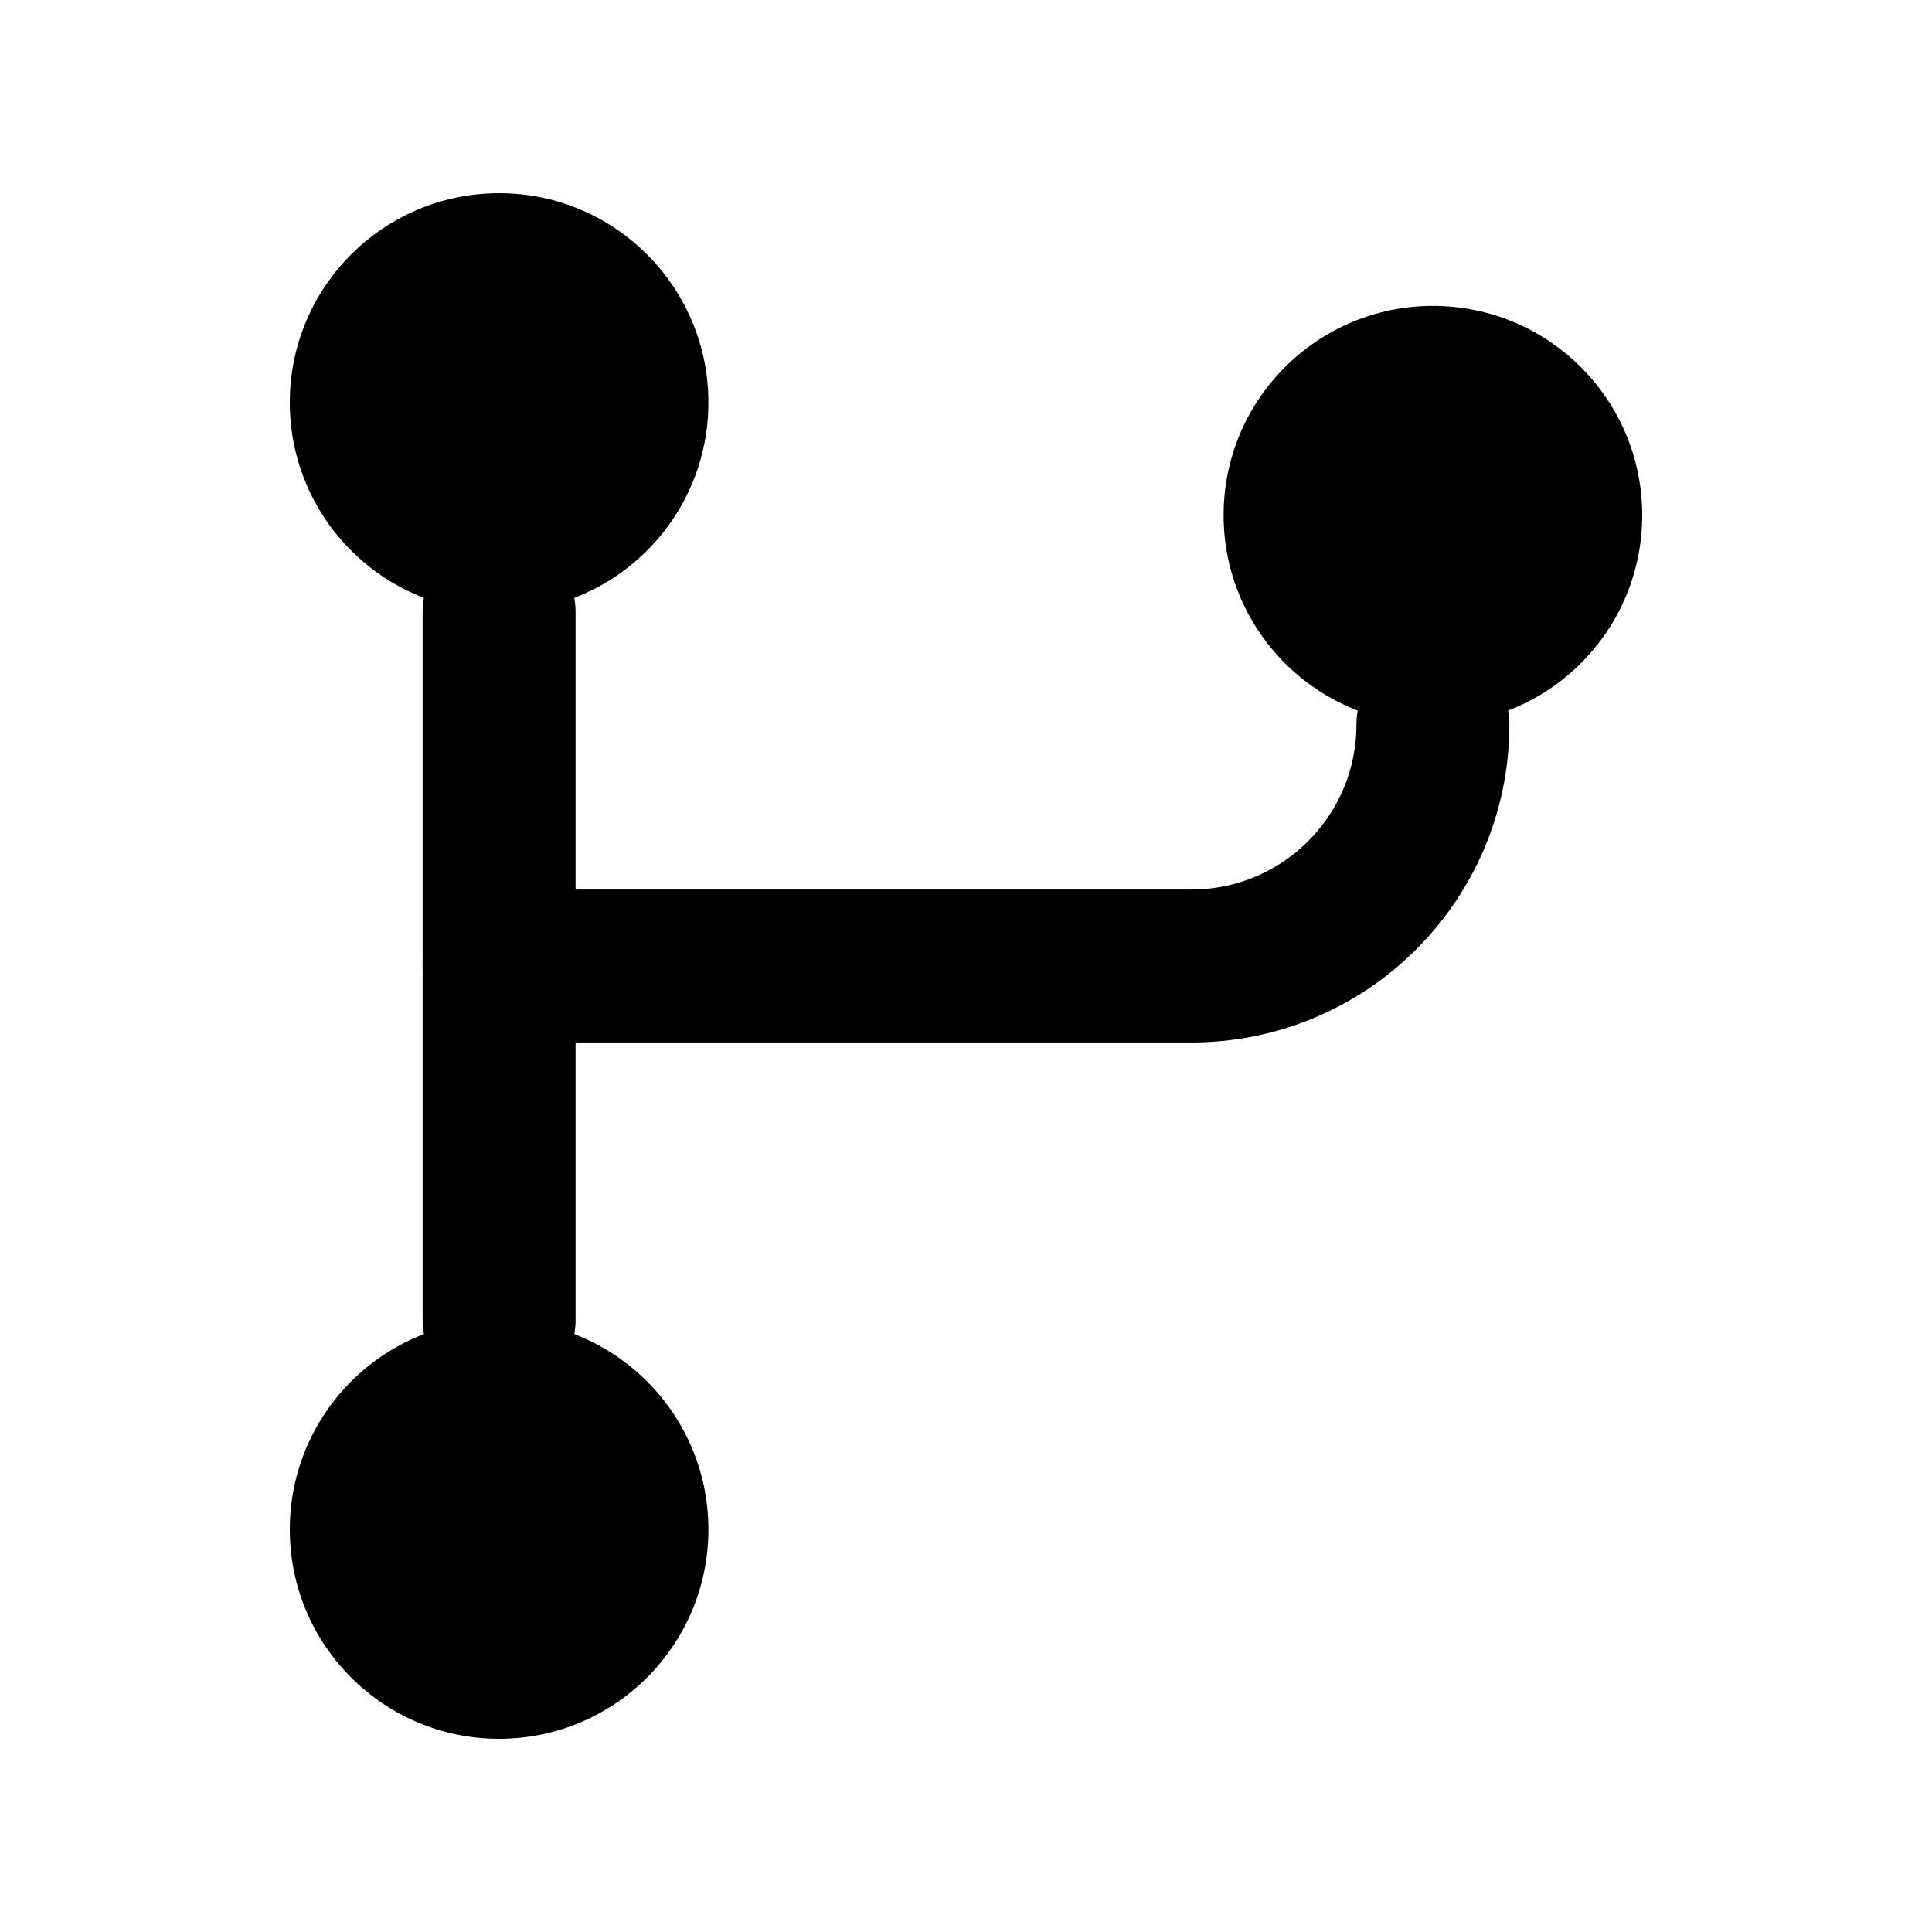
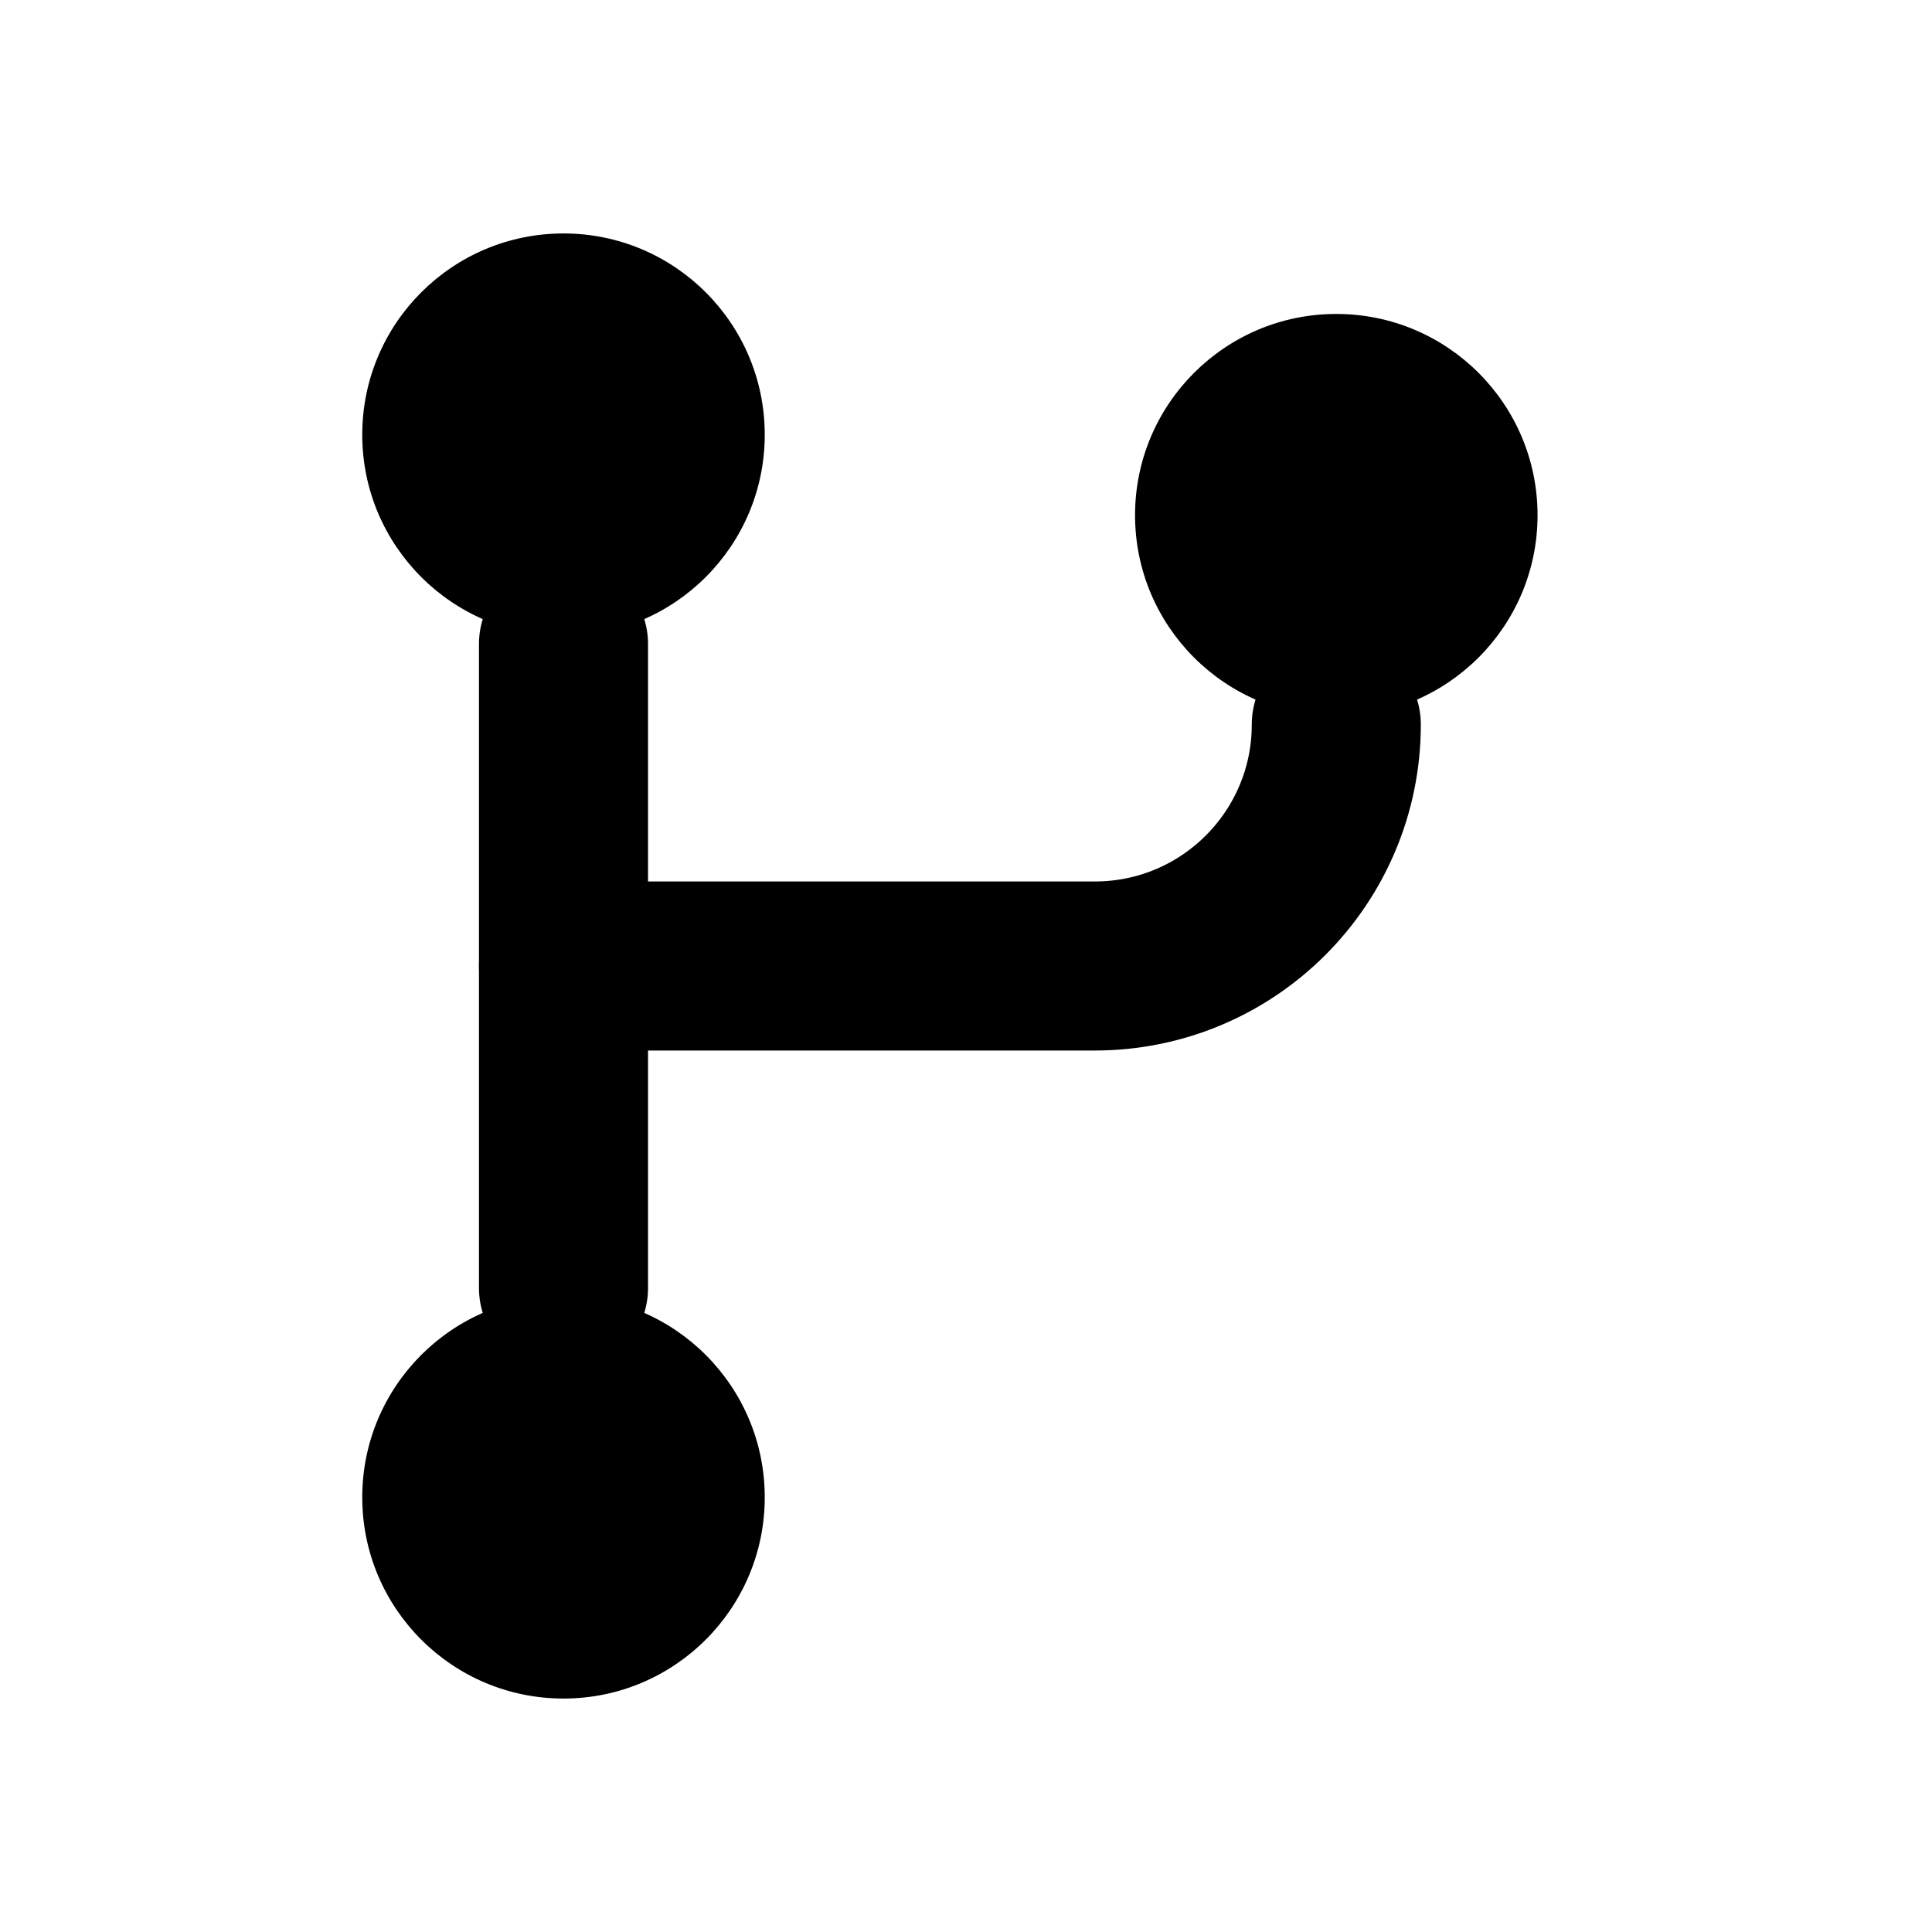
- <svg xmlns="http://www.w3.org/2000/svg" width="24" height="24" viewBox="0 0 24 24" fill="none" stroke="currentColor" stroke-width="1.9" stroke-linecap="round" stroke-linejoin="round">
-   <path d="M6.2 7.6v8.8" />
-   <path d="M6.2 12h8.6a3 3 0 0 0 3-3" />
-   <circle cx="6.2" cy="5" r="2.6" fill="currentColor" stroke="none" />
-   <circle cx="6.2" cy="19" r="2.6" fill="currentColor" stroke="none" />
-   <circle cx="17.8" cy="6.4" r="2.6" fill="currentColor" stroke="none" />
+ <svg xmlns="http://www.w3.org/2000/svg" width="24" height="24" viewBox="0 0 24 24" fill="none" stroke="currentColor" stroke-width="2.1" stroke-linecap="round" stroke-linejoin="round">
+   <path d="M7 8v8" />
+   <path d="M7 12h6.6a3 3 0 0 0 3-3" />
+   <circle cx="7" cy="5.4" r="2.5" fill="currentColor" stroke="none" />
+   <circle cx="7" cy="18.6" r="2.5" fill="currentColor" stroke="none" />
+   <circle cx="16.6" cy="6.4" r="2.5" fill="currentColor" stroke="none" />
</svg>
